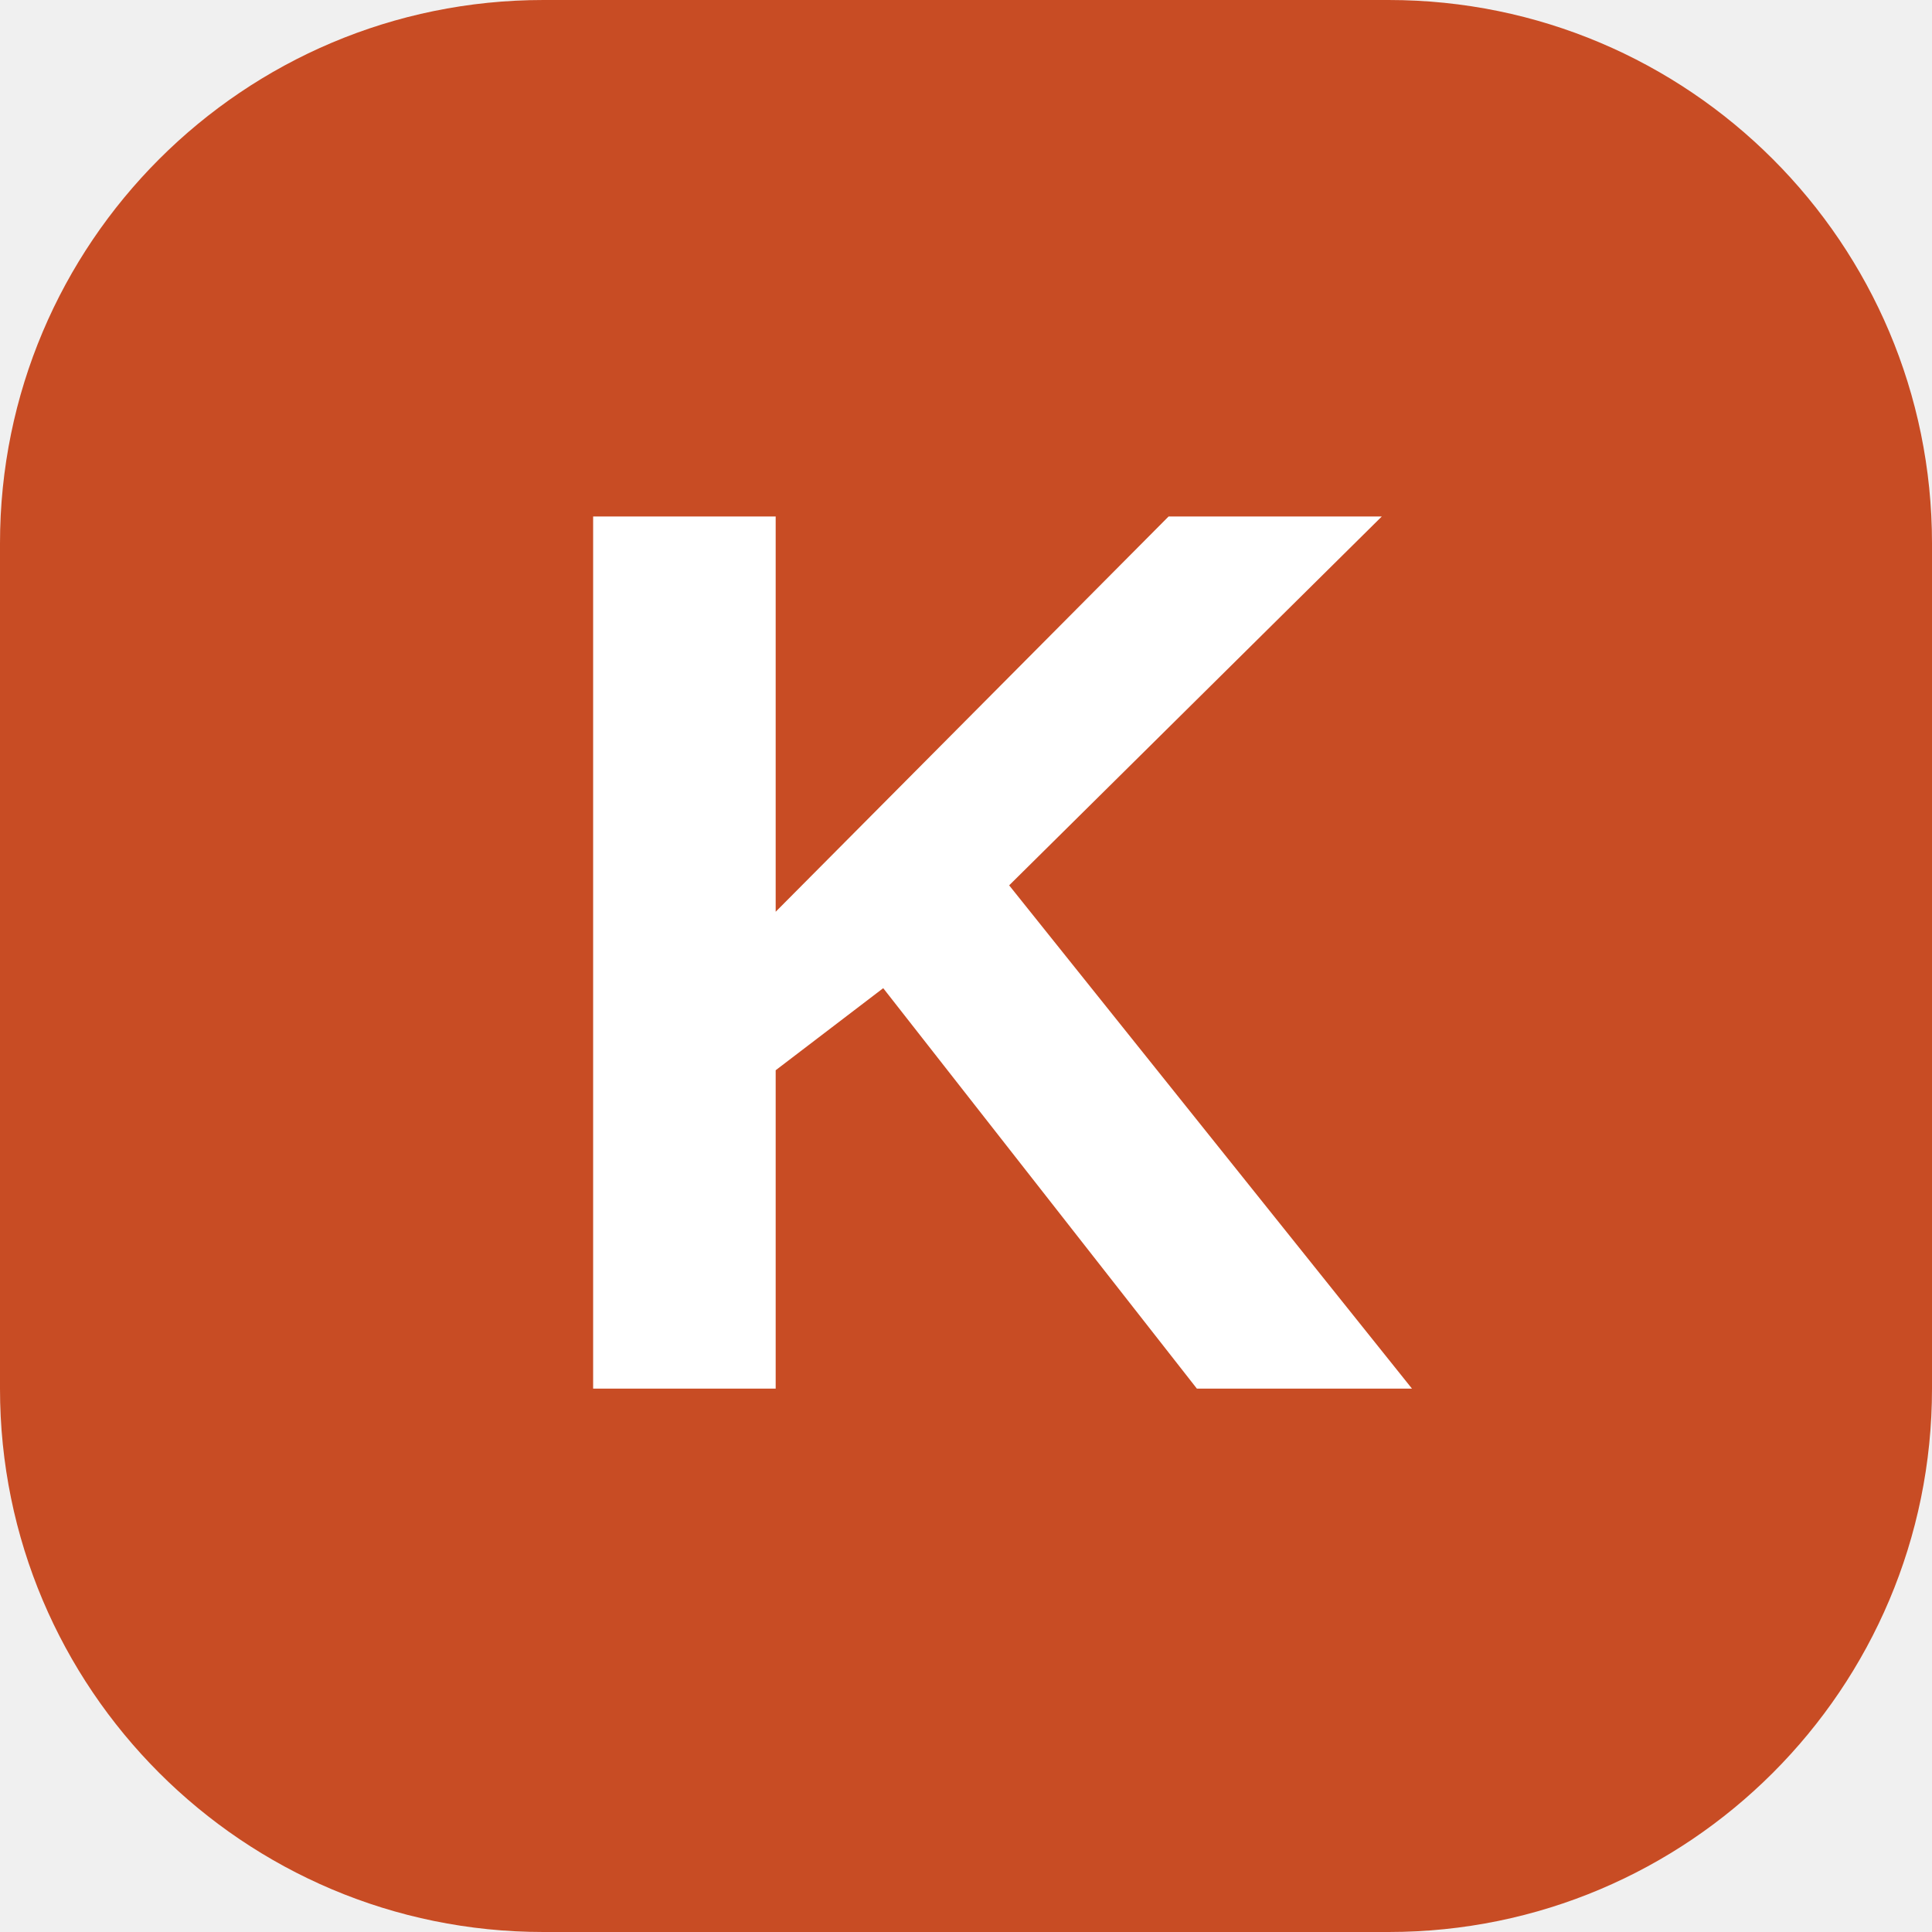
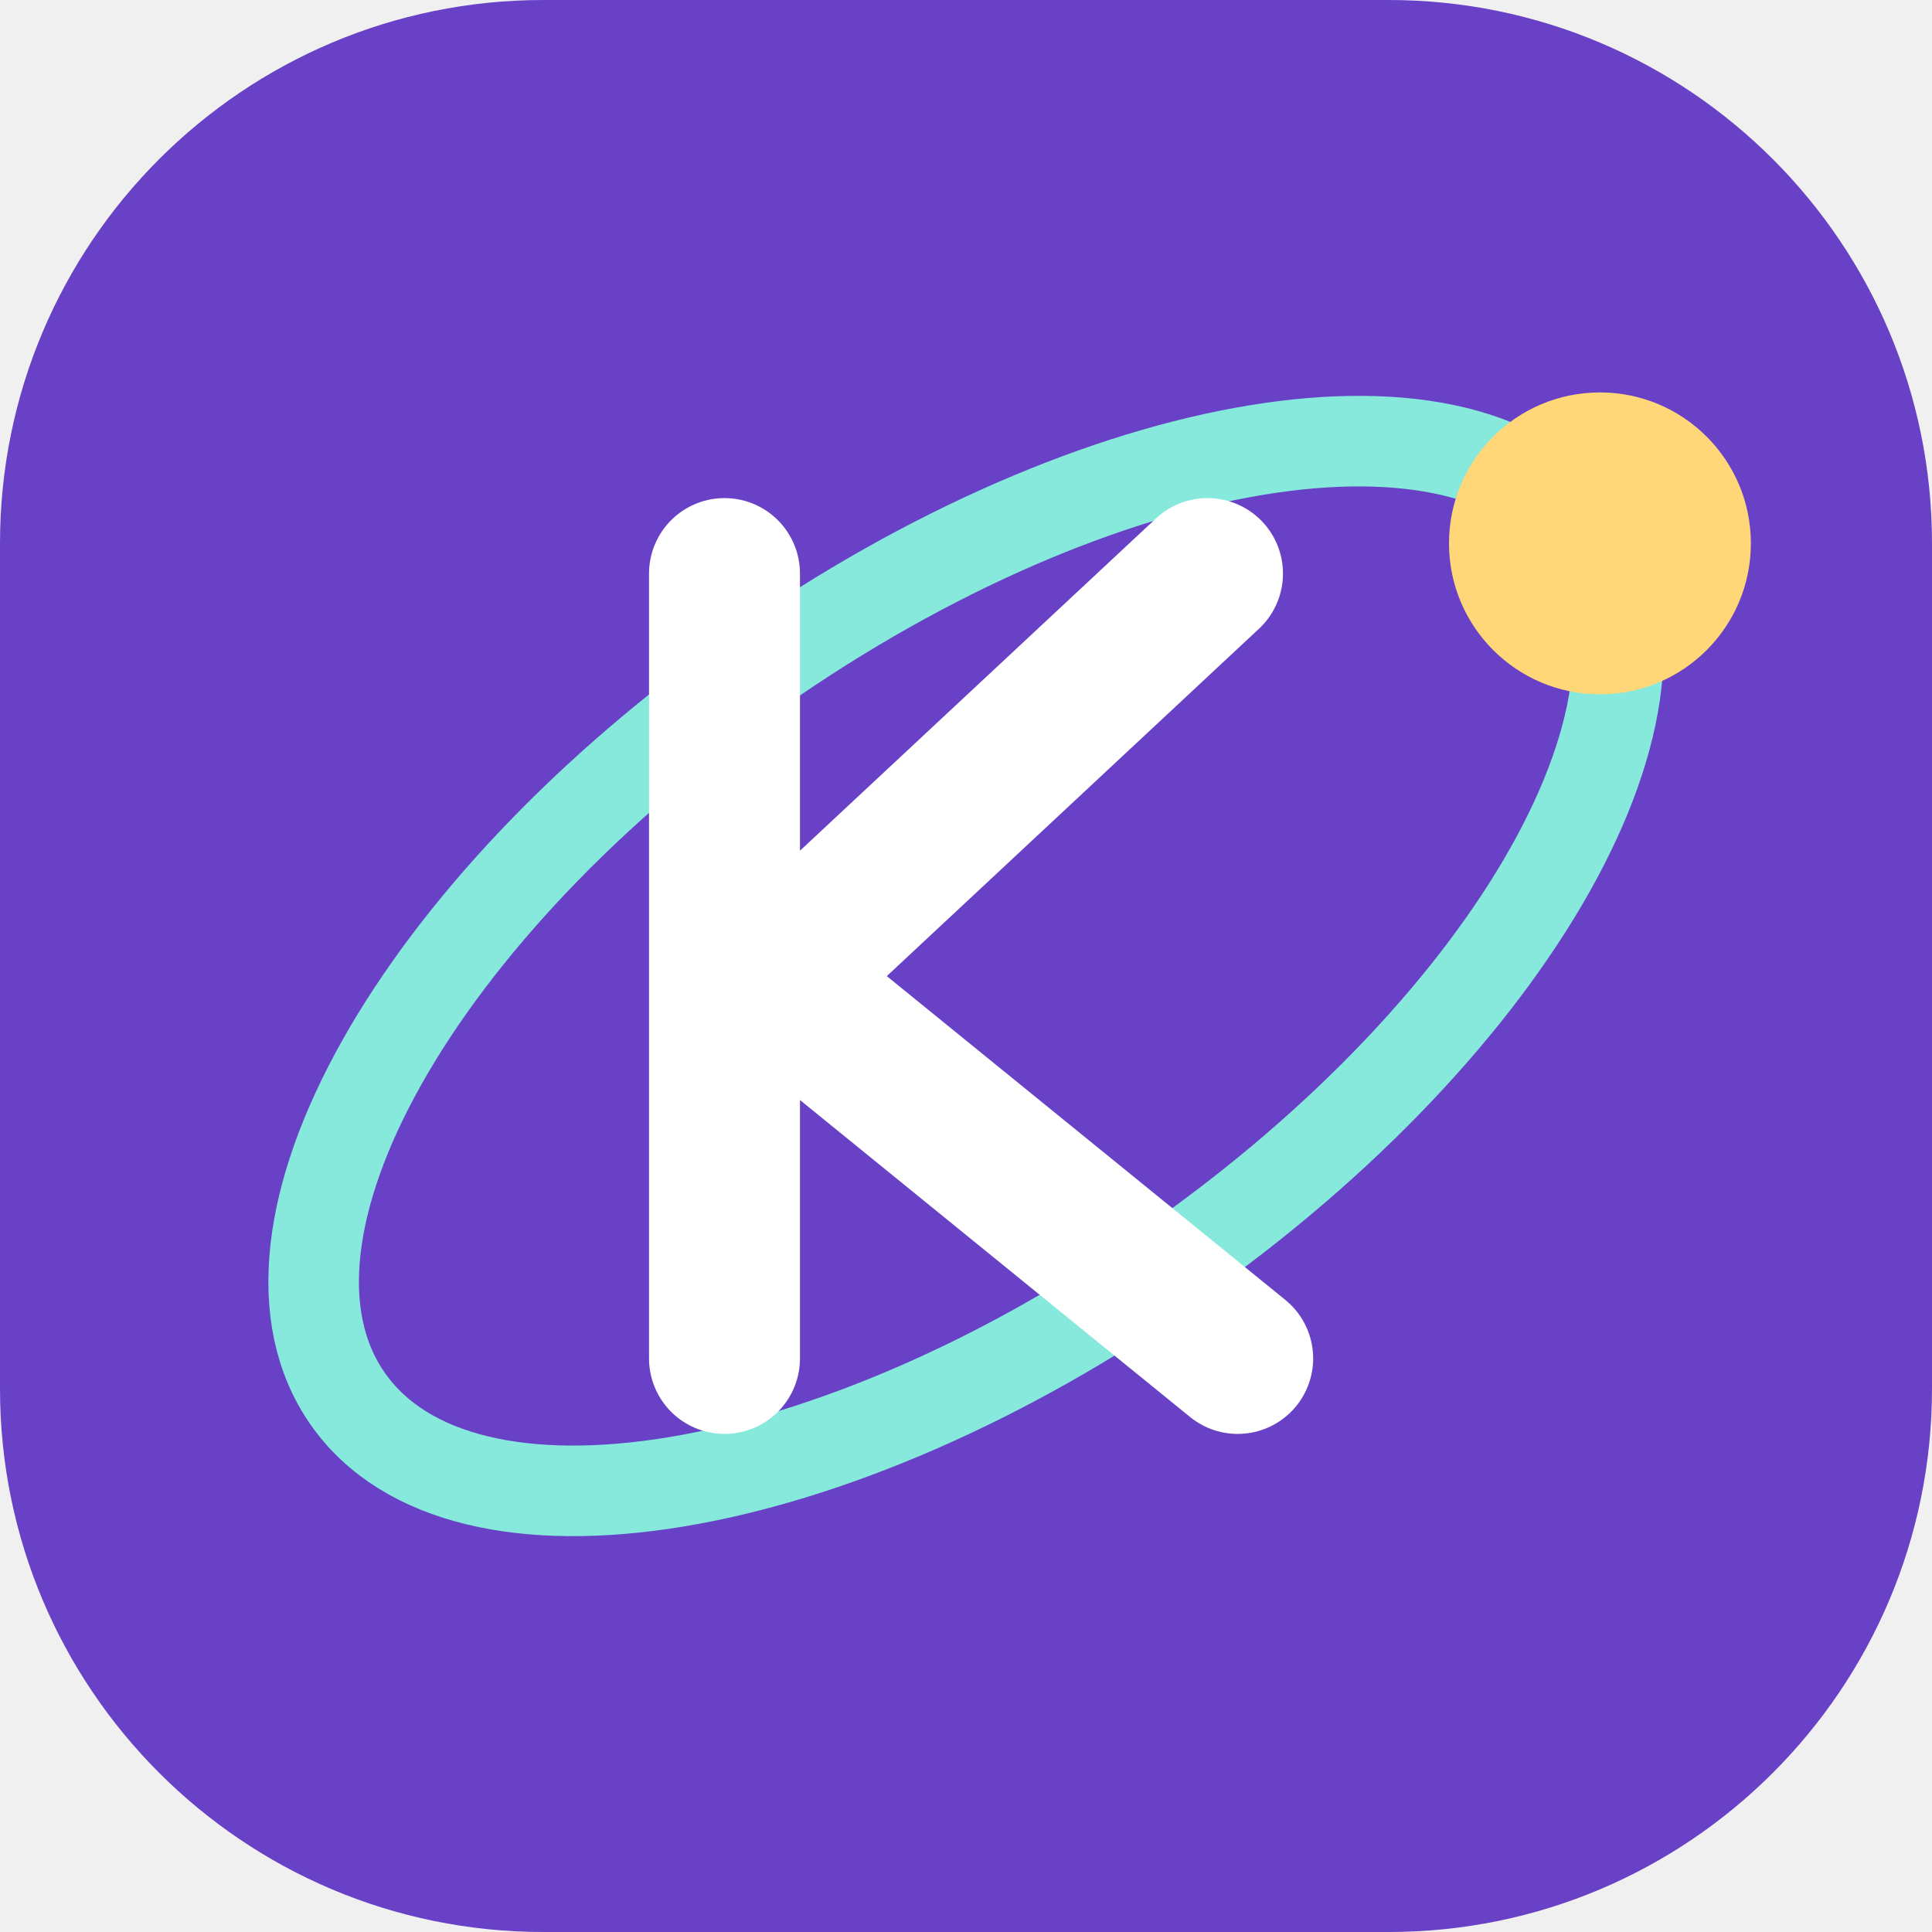
<svg xmlns="http://www.w3.org/2000/svg" viewBox="0 0 64 64">
-   <rect width="64" height="64" rx="18" fill="#c84c24" />
-   <text x="32" y="46" text-anchor="middle" font-family="Arial,sans-serif" font-weight="bold" font-size="42" fill="white">K</text>
+   <rect width="64" height="64" rx="18" fill="#6841c6" />
+   <ellipse cx="32" cy="32" rx="25" ry="12" transform="rotate(-35 32 32)" fill="none" stroke="#87e8dc" stroke-width="3" />
+   <path d="M24 19v26m1-12 15-14M25 32l16 13" stroke="white" stroke-width="5" stroke-linecap="round" stroke-linejoin="round" fill="none" />
+   <circle cx="53" cy="18" r="5" fill="#ffd778" />
</svg>
